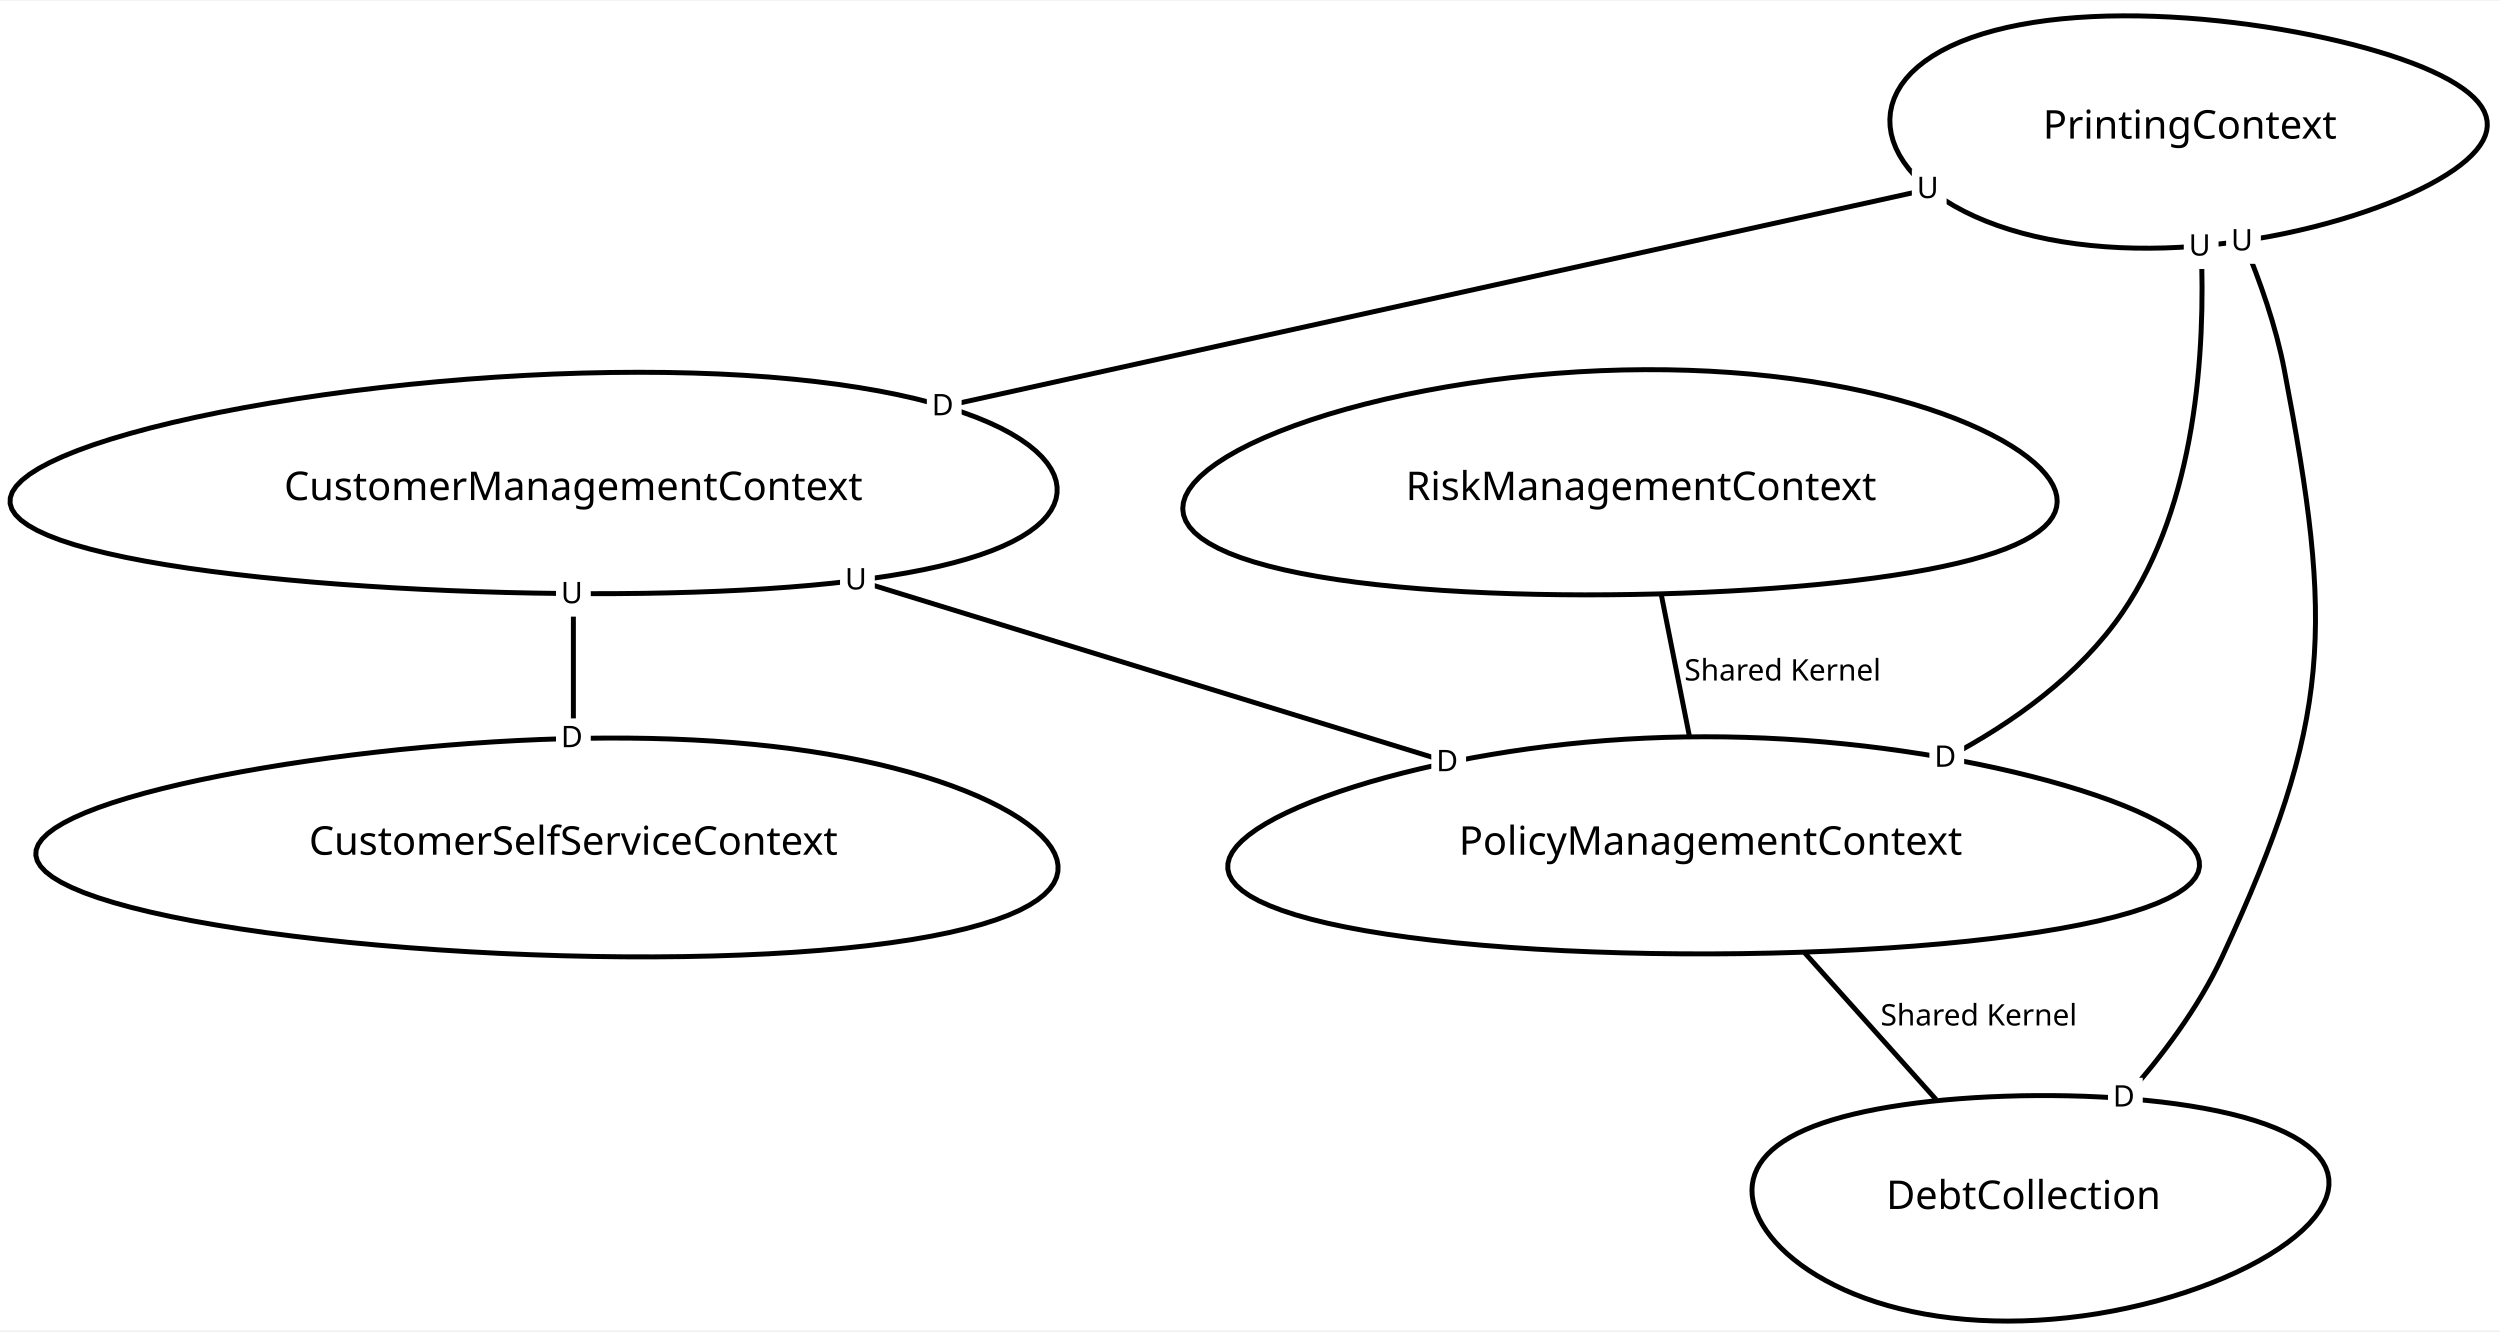
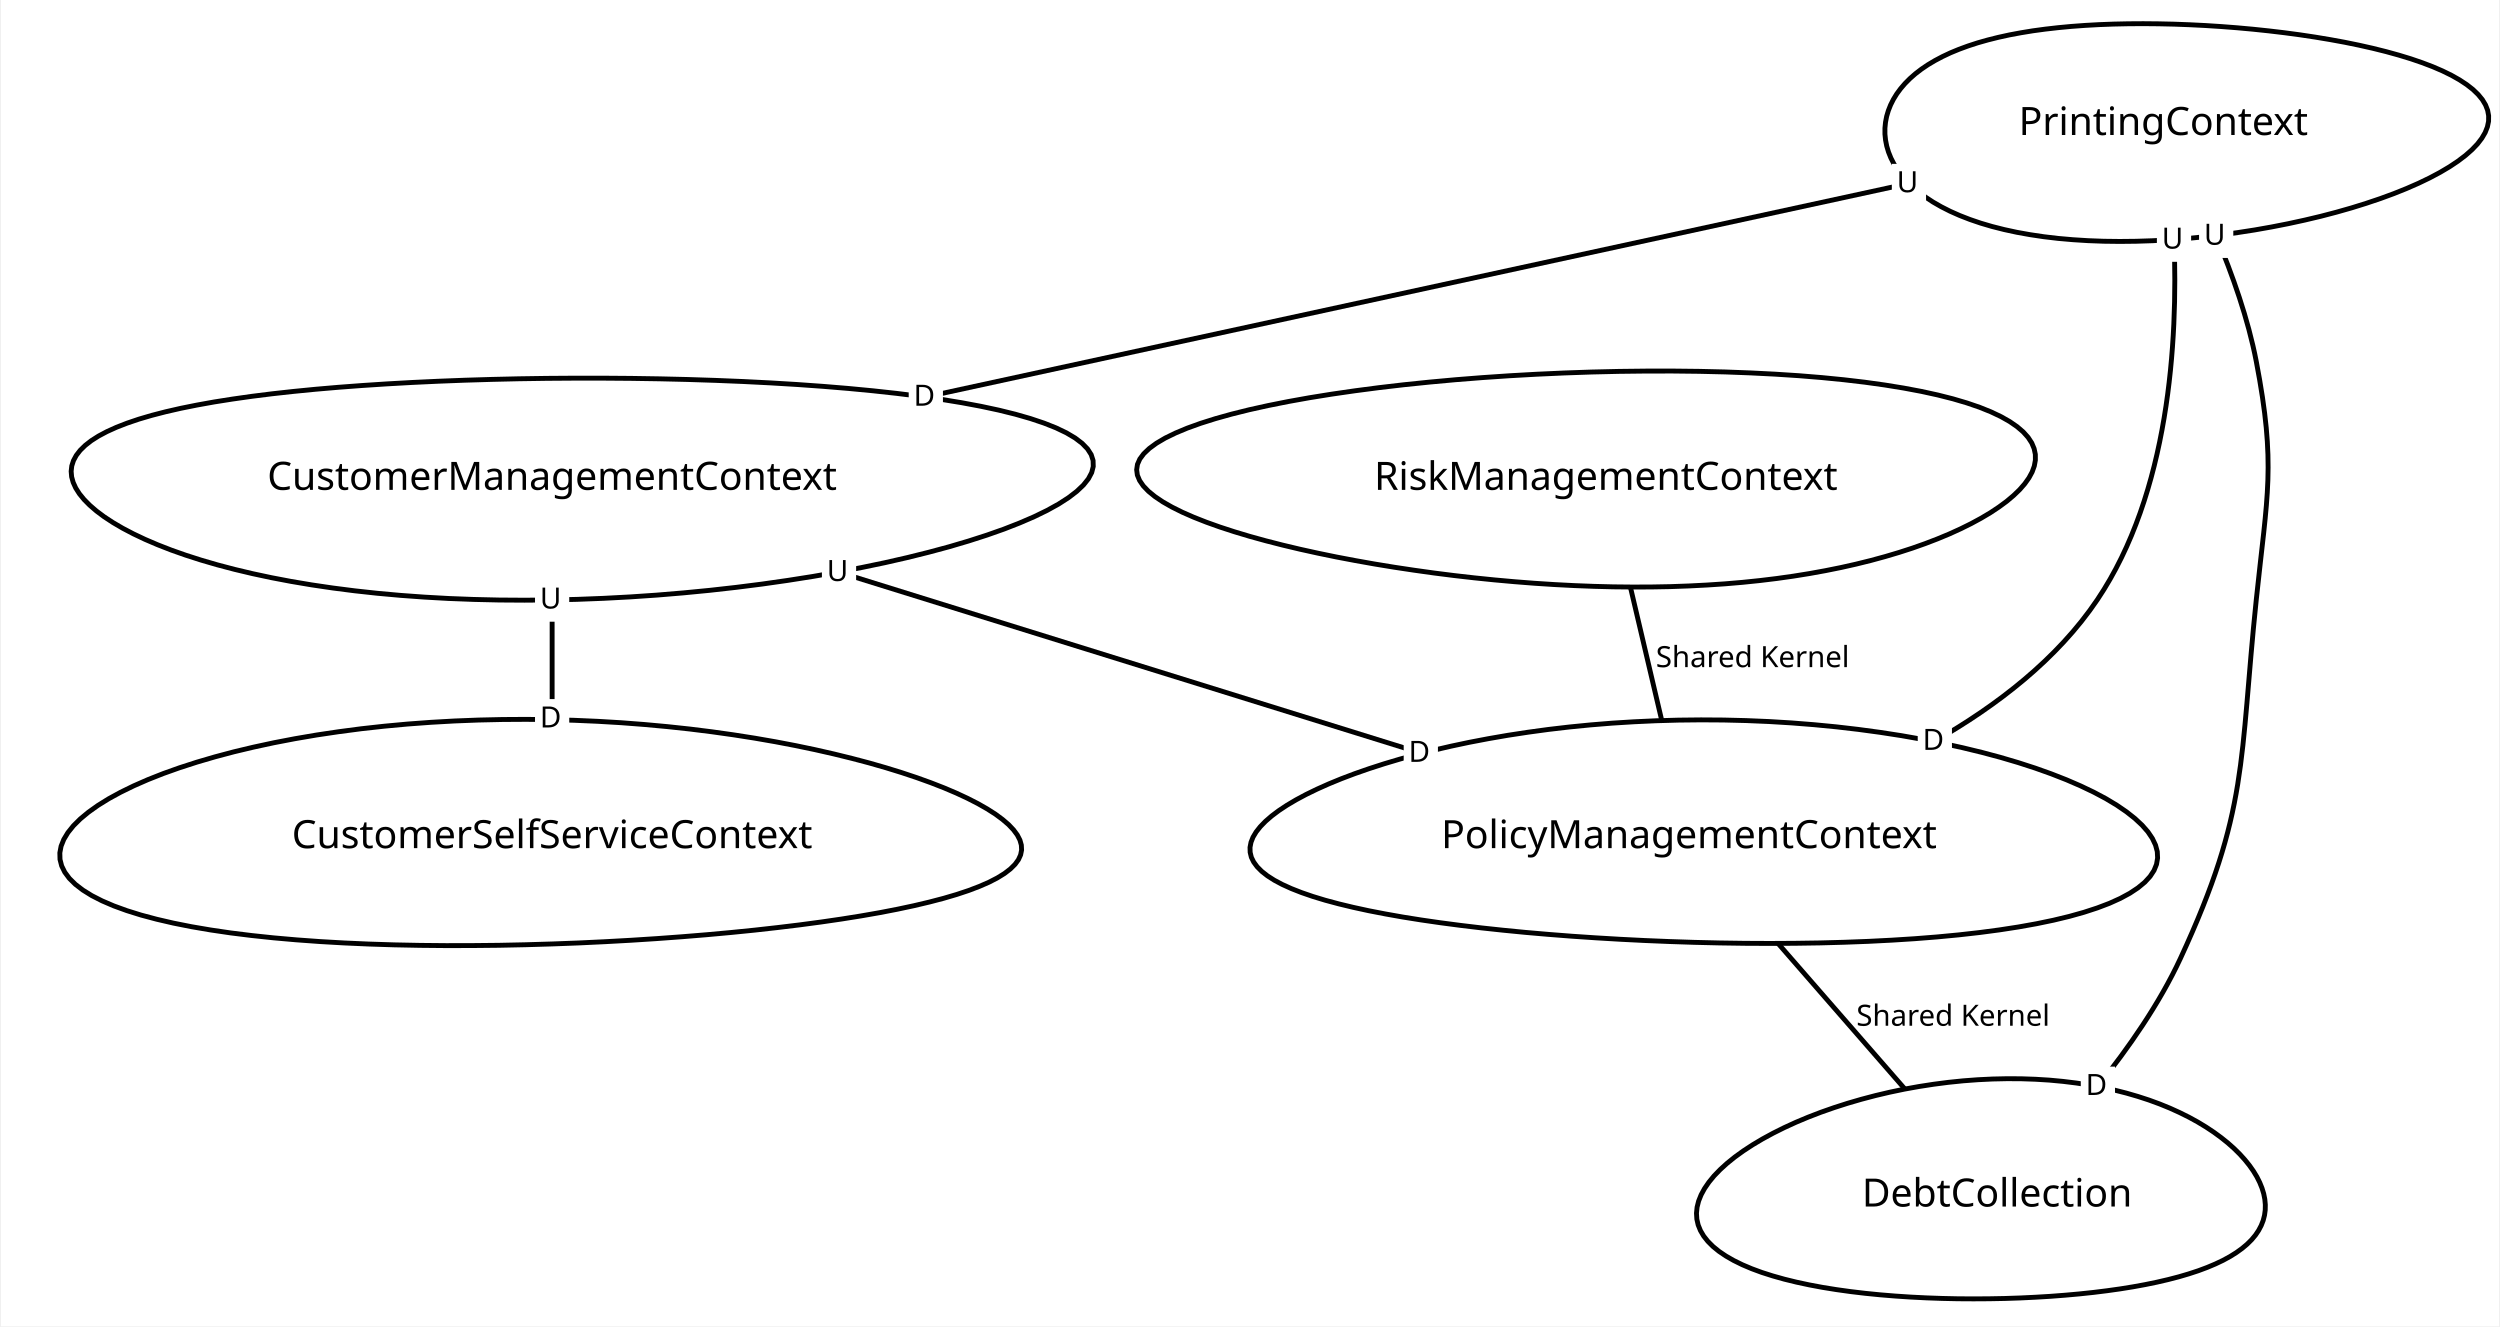
- <svg xmlns="http://www.w3.org/2000/svg" width="2000px" height="1065px" viewBox="0.00 0.00 1006.83 535.52">
-   <g id="graph0" class="graph" transform="scale(1.0 1.0) rotate(0) translate(4 531.52)">
-     <polygon fill="white" stroke="transparent" points="-4,4 -4,-531.52 1002.83,-531.52 1002.83,4 -4,4" />
+ <svg xmlns="http://www.w3.org/2000/svg" width="2000px" height="1061px" viewBox="0.00 0.00 1021.68 542.44">
+   <g id="graph0" class="graph" transform="scale(1.0 1.0) rotate(0) translate(4 538.44)">
+     <polygon fill="white" stroke="transparent" points="-4,4 -4,-538.44 1017.68,-538.44 1017.68,4 -4,4" />
    <g id="node1" class="node">
-       <polygon fill="none" stroke="black" stroke-width="2" points="74.6,-363.73 65.38,-361.64 56.63,-359.49 48.41,-357.27 40.73,-355.01 33.63,-352.7 27.15,-350.36 21.31,-347.99 16.14,-345.6 11.65,-343.2 7.88,-340.8 4.83,-338.41 2.52,-336.03 0.95,-333.67 0.14,-331.34 0.08,-329.04 0.77,-326.78 2.22,-324.56 4.4,-322.4 7.32,-320.29 10.94,-318.24 15.26,-316.25 20.26,-314.33 25.91,-312.48 32.18,-310.71 39.04,-309.01 46.47,-307.39 54.42,-305.85 62.87,-304.39 71.78,-303.01 81.11,-301.72 90.81,-300.52 100.85,-299.39 111.19,-298.36 121.79,-297.41 132.6,-296.55 143.59,-295.78 154.71,-295.09 165.92,-294.49 177.19,-293.98 188.48,-293.56 199.75,-293.22 210.97,-292.98 222.09,-292.82 233.1,-292.74 243.96,-292.76 254.64,-292.86 265.11,-293.06 275.36,-293.34 285.35,-293.71 295.07,-294.17 304.5,-294.72 313.63,-295.37 322.43,-296.1 330.9,-296.92 339.02,-297.83 346.79,-298.84 354.19,-299.93 361.23,-301.12 367.89,-302.39 374.17,-303.75 380.07,-305.2 385.58,-306.74 390.7,-308.36 395.44,-310.06 399.79,-311.85 403.75,-313.71 407.31,-315.64 410.49,-317.65 413.27,-319.72 415.67,-321.85 417.67,-324.05 419.27,-326.29 420.48,-328.58 421.3,-330.92 421.71,-333.28 421.72,-335.68 421.33,-338.09 420.53,-340.52 419.31,-342.96 417.68,-345.39 415.63,-347.81 413.16,-350.21 410.26,-352.59 406.93,-354.92 403.17,-357.22 398.97,-359.46 394.34,-361.63 389.27,-363.74 383.76,-365.76 377.81,-367.7 371.43,-369.54 364.62,-371.28 357.38,-372.91 349.72,-374.42 341.66,-375.8 333.2,-377.06 324.35,-378.18 315.13,-379.16 305.56,-380 295.65,-380.68 285.43,-381.22 274.92,-381.6 264.15,-381.83 253.14,-381.9 241.93,-381.82 230.55,-381.58 219.02,-381.19 207.4,-380.64 195.7,-379.94 183.99,-379.1 172.28,-378.11 160.63,-376.99 149.08,-375.73 137.67,-374.35 126.45,-372.84 115.45,-371.22 104.72,-369.49 94.31,-367.66 84.25,-365.73 74.6,-363.73" />
-       <text text-anchor="middle" x="226.92" y="-330.43" font-family="sans-serif" font-size="16.00">CustomerManagementContext</text>
+       <polygon fill="none" stroke="black" stroke-width="2" points="399.27,-319.59 406.25,-322.05 412.69,-324.57 418.57,-327.11 423.87,-329.69 428.55,-332.28 432.59,-334.88 435.99,-337.48 438.71,-340.06 440.75,-342.62 442.09,-345.15 442.73,-347.65 442.66,-350.1 441.89,-352.5 440.4,-354.83 438.2,-357.1 435.31,-359.3 431.73,-361.42 427.48,-363.45 422.56,-365.4 417.01,-367.26 410.84,-369.03 404.07,-370.7 396.74,-372.27 388.87,-373.74 380.5,-375.11 371.64,-376.38 362.35,-377.54 352.66,-378.6 342.6,-379.56 332.22,-380.42 321.55,-381.18 310.63,-381.84 299.5,-382.4 288.21,-382.86 276.79,-383.23 265.29,-383.5 253.74,-383.68 242.19,-383.77 230.66,-383.77 219.21,-383.69 207.85,-383.52 196.64,-383.26 185.6,-382.93 174.77,-382.51 164.16,-382.01 153.82,-381.43 143.76,-380.77 134.02,-380.04 124.61,-379.23 115.55,-378.34 106.87,-377.38 98.57,-376.34 90.68,-375.22 83.2,-374.04 76.15,-372.77 69.53,-371.44 63.36,-370.03 57.64,-368.55 52.37,-367 47.56,-365.37 43.22,-363.68 39.33,-361.92 35.9,-360.1 32.93,-358.21 30.43,-356.26 28.38,-354.25 26.78,-352.18 25.64,-350.06 24.94,-347.89 24.69,-345.68 24.88,-343.43 25.51,-341.15 26.56,-338.84 28.05,-336.5 29.96,-334.15 32.3,-331.79 35.05,-329.42 38.21,-327.06 41.78,-324.72 45.76,-322.39 50.13,-320.1 54.9,-317.84 60.06,-315.63 65.6,-313.47 71.52,-311.38 77.82,-309.36 84.48,-307.42 91.5,-305.57 98.87,-303.82 106.59,-302.17 114.63,-300.64 123,-299.23 131.67,-297.95 140.63,-296.8 149.88,-295.79 159.38,-294.93 169.14,-294.22 179.11,-293.66 189.29,-293.27 199.66,-293.03 210.18,-292.96 220.83,-293.05 231.59,-293.3 242.43,-293.72 253.31,-294.3 264.21,-295.04 275.1,-295.95 285.93,-297 296.69,-298.21 307.32,-299.56 317.81,-301.06 328.1,-302.68 338.17,-304.44 347.97,-306.31 357.47,-308.29 366.64,-310.38 375.44,-312.57 383.84,-314.83 391.79,-317.18 399.27,-319.59" />
+       <text text-anchor="middle" x="221.41" y="-338.09" font-family="sans-serif" font-size="16.00">CustomerManagementContext</text>
    </g>
    <g id="node2" class="node">
-       <polygon fill="none" stroke="black" stroke-width="2" points="185.02,-148.52 197.47,-147.86 209.97,-147.33 222.45,-146.92 234.87,-146.64 247.18,-146.49 259.33,-146.47 271.28,-146.58 282.98,-146.82 294.4,-147.2 305.48,-147.7 316.2,-148.34 326.51,-149.11 336.39,-150 345.81,-151.02 354.75,-152.16 363.17,-153.42 371.06,-154.8 378.41,-156.29 385.19,-157.88 391.41,-159.58 397.05,-161.37 402.11,-163.25 406.59,-165.22 410.48,-167.27 413.8,-169.39 416.55,-171.57 418.74,-173.81 420.38,-176.1 421.47,-178.43 422.05,-180.8 422.11,-183.19 421.68,-185.61 420.77,-188.03 419.41,-190.46 417.61,-192.89 415.38,-195.3 412.76,-197.7 409.75,-200.06 406.38,-202.4 402.66,-204.69 398.6,-206.94 394.24,-209.13 389.57,-211.27 384.62,-213.33 379.41,-215.33 373.93,-217.24 368.21,-219.08 362.25,-220.83 356.06,-222.48 349.66,-224.05 343.04,-225.51 336.22,-226.87 329.21,-228.13 322,-229.28 314.61,-230.32 307.03,-231.25 299.27,-232.06 291.35,-232.77 283.25,-233.36 274.99,-233.83 266.57,-234.19 258.01,-234.44 249.3,-234.57 240.45,-234.59 231.48,-234.5 222.4,-234.3 213.21,-233.99 203.94,-233.57 194.59,-233.04 185.19,-232.41 175.75,-231.68 166.29,-230.85 156.84,-229.93 147.42,-228.91 138.05,-227.8 128.77,-226.6 119.6,-225.31 110.58,-223.95 101.73,-222.5 93.08,-220.98 84.68,-219.39 76.55,-217.73 68.74,-216.01 61.27,-214.22 54.17,-212.38 47.5,-210.48 41.27,-208.54 35.53,-206.55 30.3,-204.52 25.62,-202.45 21.52,-200.35 18.02,-198.22 15.16,-196.07 12.95,-193.9 11.41,-191.72 10.56,-189.53 10.43,-187.33 11.01,-185.14 12.32,-182.96 14.36,-180.78 17.13,-178.63 20.64,-176.5 24.88,-174.4 29.82,-172.33 35.47,-170.31 41.81,-168.33 48.81,-166.4 56.45,-164.53 64.7,-162.72 73.53,-160.98 82.91,-159.32 92.79,-157.73 103.15,-156.23 113.93,-154.83 125.1,-153.51 136.6,-152.29 148.4,-151.18 160.43,-150.18 172.66,-149.29 185.02,-148.52" />
-       <text text-anchor="middle" x="226.92" y="-187.6" font-family="sans-serif" font-size="16.00">CustomerSelfServiceContext</text>
+       <polygon fill="none" stroke="black" stroke-width="2" points="846.59,-216.99 840.79,-219.5 834.59,-221.93 828,-224.28 821.05,-226.53 813.77,-228.68 806.18,-230.71 798.31,-232.62 790.18,-234.41 781.82,-236.05 773.26,-237.56 764.52,-238.91 755.63,-240.11 746.62,-241.16 737.51,-242.04 728.32,-242.77 719.08,-243.33 709.81,-243.72 700.54,-243.95 691.29,-244.01 682.08,-243.91 672.94,-243.65 663.87,-243.23 654.91,-242.67 646.07,-241.95 637.38,-241.09 628.84,-240.09 620.47,-238.95 612.3,-237.7 604.33,-236.32 596.58,-234.84 589.07,-233.25 581.81,-231.57 574.81,-229.8 568.09,-227.95 561.66,-226.03 555.53,-224.05 549.71,-222.02 544.21,-219.94 539.05,-217.82 534.24,-215.67 529.78,-213.5 525.69,-211.31 521.97,-209.11 518.64,-206.91 515.71,-204.71 513.18,-202.52 511.06,-200.34 509.36,-198.19 508.08,-196.05 507.25,-193.95 506.85,-191.87 506.9,-189.83 507.39,-187.82 508.35,-185.86 509.76,-183.94 511.63,-182.06 513.97,-180.22 516.77,-178.43 520.02,-176.7 523.74,-175.01 527.92,-173.37 532.54,-171.78 537.61,-170.24 543.12,-168.76 549.06,-167.33 555.41,-165.95 562.17,-164.64 569.32,-163.37 576.85,-162.17 584.74,-161.03 592.96,-159.95 601.5,-158.93 610.34,-157.98 619.46,-157.09 628.82,-156.28 638.41,-155.53 648.19,-154.87 658.13,-154.28 668.21,-153.77 678.4,-153.35 688.66,-153.01 698.95,-152.77 709.26,-152.62 719.54,-152.57 729.75,-152.63 739.88,-152.78 749.87,-153.05 759.7,-153.42 769.33,-153.91 778.73,-154.51 787.86,-155.23 796.7,-156.07 805.22,-157.03 813.38,-158.11 821.16,-159.31 828.52,-160.63 835.45,-162.07 841.93,-163.63 847.92,-165.31 853.41,-167.1 858.38,-168.99 862.82,-171 866.7,-173.1 870.03,-175.31 872.8,-177.6 874.98,-179.97 876.59,-182.42 877.61,-184.94 878.05,-187.52 877.92,-190.14 877.2,-192.81 875.92,-195.51 874.08,-198.24 871.68,-200.97 868.75,-203.7 865.3,-206.42 861.34,-209.13 856.89,-211.8 851.97,-214.42 846.59,-216.99" />
+       <text text-anchor="middle" x="686.41" y="-191.54" font-family="sans-serif" font-size="16.00">PolicyManagementContext</text>
    </g>
    <g id="edge1" class="edge">
-       <path fill="none" stroke="black" stroke-width="2" d="M226.92,-292.49C226.92,-274.3 226.92,-252.86 226.92,-234.51" />
-       <text text-anchor="middle" x="242.42" y="-257.76" font-family="sans-serif" font-size="12.00">        </text>
-       <polygon fill="white" stroke="transparent" points="219.92,-225.51 219.92,-242.51 233.92,-242.51 233.92,-225.51 219.92,-225.51" />
-       <text text-anchor="start" x="221.92" y="-230.91" font-family="sans-serif" font-size="12.00">D</text>
-       <polygon fill="white" stroke="transparent" points="219.92,-283.49 219.92,-300.49 233.92,-300.49 233.92,-283.49 219.92,-283.49" />
-       <text text-anchor="start" x="221.92" y="-288.89" font-family="sans-serif" font-size="12.00">U</text>
+       <path fill="none" stroke="black" stroke-width="2" d="M338.75,-304.41C411.8,-281.7 505.13,-252.69 576.7,-230.44" />
+       <text text-anchor="middle" x="482.91" y="-265.57" font-family="sans-serif" font-size="12.00">        </text>
+       <polygon fill="white" stroke="transparent" points="569.7,-221.44 569.7,-238.44 583.7,-238.44 583.7,-221.44 569.7,-221.44" />
+       <text text-anchor="start" x="571.7" y="-226.84" font-family="sans-serif" font-size="12.00">D</text>
+       <polygon fill="white" stroke="transparent" points="331.75,-295.41 331.75,-312.41 345.75,-312.41 345.75,-295.41 331.75,-295.41" />
+       <text text-anchor="start" x="333.75" y="-300.81" font-family="sans-serif" font-size="12.00">U</text>
+     </g>
+     <g id="node4" class="node">
+       <polygon fill="none" stroke="black" stroke-width="2" points="31.78,-206.27 28.42,-203.49 25.61,-200.7 23.36,-197.9 21.68,-195.12 20.57,-192.35 20.06,-189.62 20.13,-186.92 20.81,-184.28 22.08,-181.7 23.95,-179.18 26.41,-176.75 29.47,-174.4 33.11,-172.14 37.32,-169.99 42.1,-167.94 47.43,-166 53.29,-164.17 59.66,-162.47 66.53,-160.88 73.87,-159.42 81.67,-158.09 89.88,-156.88 98.5,-155.81 107.48,-154.86 116.8,-154.04 126.43,-153.34 136.34,-152.77 146.48,-152.32 156.84,-151.99 167.37,-151.78 178.04,-151.68 188.81,-151.7 199.65,-151.81 210.52,-152.04 221.39,-152.36 232.23,-152.77 242.99,-153.28 253.65,-153.87 264.18,-154.55 274.53,-155.31 284.68,-156.14 294.61,-157.05 304.27,-158.02 313.65,-159.07 322.72,-160.17 331.46,-161.34 339.83,-162.56 347.83,-163.84 355.43,-165.17 362.61,-166.56 369.36,-168 375.67,-169.49 381.51,-171.02 386.88,-172.6 391.78,-174.23 396.18,-175.91 400.1,-177.62 403.51,-179.38 406.42,-181.18 408.83,-183.03 410.73,-184.91 412.13,-186.83 413.02,-188.79 413.42,-190.78 413.32,-192.8 412.74,-194.85 411.67,-196.93 410.12,-199.03 408.11,-201.16 405.63,-203.29 402.71,-205.45 399.34,-207.6 395.55,-209.76 391.33,-211.92 386.71,-214.07 381.7,-216.2 376.29,-218.31 370.52,-220.39 364.4,-222.43 357.93,-224.43 351.13,-226.38 344.01,-228.26 336.6,-230.08 328.9,-231.83 320.94,-233.49 312.72,-235.06 304.27,-236.53 295.6,-237.89 286.73,-239.14 277.67,-240.27 268.46,-241.26 259.1,-242.12 249.61,-242.85 240.02,-243.42 230.35,-243.84 220.62,-244.11 210.85,-244.22 201.06,-244.16 191.28,-243.94 181.53,-243.56 171.84,-243.01 162.22,-242.3 152.71,-241.42 143.33,-240.38 134.11,-239.17 125.06,-237.82 116.23,-236.31 107.63,-234.66 99.29,-232.86 91.23,-230.94 83.49,-228.88 76.08,-226.71 69.03,-224.43 62.38,-222.06 56.13,-219.59 50.31,-217.04 44.94,-214.42 40.05,-211.75 35.66,-209.03 31.78,-206.27" />
+       <text text-anchor="middle" x="221.41" y="-191.54" font-family="sans-serif" font-size="16.00">CustomerSelfServiceContext</text>
+     </g>
+     <g id="edge2" class="edge">
+       <path fill="none" stroke="black" stroke-width="2" d="M221.41,-293.16C221.41,-277.53 221.41,-260.17 221.41,-244.51" />
+       <text text-anchor="middle" x="236.91" y="-265.57" font-family="sans-serif" font-size="12.00">        </text>
+       <polygon fill="white" stroke="transparent" points="214.41,-235.51 214.41,-252.51 228.41,-252.51 228.41,-235.51 214.41,-235.51" />
+       <text text-anchor="start" x="216.41" y="-240.91" font-family="sans-serif" font-size="12.00">D</text>
+       <polygon fill="white" stroke="transparent" points="214.41,-284.16 214.41,-301.16 228.41,-301.16 228.41,-284.16 214.41,-284.16" />
+       <text text-anchor="start" x="216.41" y="-289.56" font-family="sans-serif" font-size="12.00">U</text>
    </g>
    <g id="node3" class="node">
-       <polygon fill="none" stroke="black" stroke-width="2" points="709.42,-147.99 721.37,-148.33 733.17,-148.78 744.79,-149.36 756.17,-150.04 767.27,-150.84 778.05,-151.75 788.45,-152.77 798.44,-153.9 808,-155.12 817.07,-156.44 825.62,-157.86 833.64,-159.37 841.09,-160.96 847.96,-162.64 854.21,-164.39 859.85,-166.22 864.85,-168.11 869.21,-170.07 872.92,-172.08 875.98,-174.15 878.39,-176.26 880.16,-178.42 881.3,-180.6 881.8,-182.82 881.7,-185.06 881,-187.32 879.72,-189.58 877.88,-191.86 875.5,-194.13 872.61,-196.39 869.23,-198.64 865.39,-200.87 861.11,-203.07 856.41,-205.25 851.34,-207.38 845.91,-209.48 840.15,-211.52 834.1,-213.51 827.76,-215.44 821.18,-217.31 814.38,-219.1 807.37,-220.83 800.19,-222.47 792.85,-224.03 785.37,-225.5 777.78,-226.88 770.09,-228.16 762.31,-229.34 754.47,-230.42 746.56,-231.4 738.62,-232.26 730.64,-233.02 722.63,-233.66 714.61,-234.18 706.58,-234.59 698.55,-234.88 690.52,-235.06 682.51,-235.11 674.5,-235.04 666.52,-234.86 658.56,-234.55 650.64,-234.13 642.75,-233.59 634.9,-232.93 627.1,-232.16 619.37,-231.27 611.69,-230.28 604.1,-229.17 596.59,-227.96 589.18,-226.66 581.88,-225.25 574.71,-223.75 567.68,-222.16 560.82,-220.48 554.14,-218.72 547.65,-216.89 541.39,-214.98 535.37,-213.01 529.62,-210.98 524.16,-208.9 519.02,-206.76 514.22,-204.58 509.78,-202.37 505.74,-200.12 502.12,-197.85 498.94,-195.56 496.22,-193.26 494,-190.96 492.3,-188.65 491.13,-186.36 490.52,-184.07 490.48,-181.81 491.03,-179.58 492.19,-177.37 493.96,-175.21 496.36,-173.09 499.38,-171.02 503.04,-169.01 507.34,-167.07 512.26,-165.19 517.8,-163.38 523.96,-161.65 530.72,-160 538.06,-158.45 545.96,-156.98 554.4,-155.61 563.35,-154.34 572.79,-153.17 582.67,-152.1 592.97,-151.15 603.65,-150.31 614.66,-149.58 625.97,-148.96 637.53,-148.47 649.28,-148.09 661.2,-147.83 673.22,-147.69 685.29,-147.67 697.38,-147.77 709.42,-147.99" />
-       <text text-anchor="middle" x="684.92" y="-187.6" font-family="sans-serif" font-size="16.00">PolicyManagementContext</text>
-     </g>
-     <g id="edge2" class="edge">
-       <path fill="none" stroke="black" stroke-width="2" d="M341.31,-298.05C414.31,-275.61 508.23,-246.73 579.43,-224.83" />
-       <text text-anchor="middle" x="499.42" y="-257.76" font-family="sans-serif" font-size="12.00">        </text>
-       <polygon fill="white" stroke="transparent" points="572.43,-215.83 572.43,-232.83 586.43,-232.83 586.43,-215.83 572.43,-215.83" />
-       <text text-anchor="start" x="574.43" y="-221.23" font-family="sans-serif" font-size="12.00">D</text>
-       <polygon fill="white" stroke="transparent" points="334.31,-289.05 334.31,-306.05 348.31,-306.05 348.31,-289.05 334.31,-289.05" />
-       <text text-anchor="start" x="336.31" y="-294.45" font-family="sans-serif" font-size="12.00">U</text>
-     </g>
-     <g id="node4" class="node">
-       <polygon fill="none" stroke="black" stroke-width="2" points="909.78,-26.41 913.66,-28.88 917.24,-31.39 920.51,-33.94 923.45,-36.52 926.05,-39.11 928.3,-41.71 930.19,-44.3 931.7,-46.89 932.84,-49.45 933.58,-51.98 933.94,-54.48 933.9,-56.93 933.47,-59.32 932.64,-61.66 931.42,-63.93 929.82,-66.12 927.83,-68.24 925.46,-70.28 922.73,-72.23 919.64,-74.09 916.21,-75.86 912.45,-77.53 908.38,-79.1 904,-80.57 899.35,-81.94 894.43,-83.2 889.26,-84.37 883.87,-85.43 878.28,-86.39 872.51,-87.25 866.58,-88.01 860.51,-88.66 854.33,-89.22 848.05,-89.69 841.7,-90.05 835.31,-90.33 828.89,-90.51 822.47,-90.6 816.06,-90.6 809.69,-90.52 803.38,-90.34 797.15,-90.09 791.02,-89.75 784.99,-89.33 779.1,-88.83 773.35,-88.26 767.76,-87.6 762.34,-86.86 757.11,-86.05 752.08,-85.17 747.25,-84.2 742.64,-83.16 738.25,-82.05 734.1,-80.86 730.18,-79.6 726.5,-78.27 723.07,-76.86 719.89,-75.38 716.96,-73.82 714.29,-72.2 711.87,-70.51 709.71,-68.75 707.81,-66.92 706.16,-65.03 704.76,-63.08 703.62,-61.07 702.74,-59.01 702.1,-56.89 701.71,-54.72 701.57,-52.51 701.68,-50.26 702.03,-47.98 702.62,-45.66 703.44,-43.33 704.51,-40.97 705.8,-38.61 707.33,-36.25 709.09,-33.89 711.07,-31.54 713.28,-29.22 715.71,-26.92 718.37,-24.67 721.23,-22.45 724.31,-20.3 727.61,-18.21 731.11,-16.19 734.81,-14.25 738.71,-12.4 742.81,-10.65 747.1,-9 751.57,-7.47 756.22,-6.06 761.04,-4.78 766.02,-3.63 771.16,-2.62 776.44,-1.76 781.86,-1.05 787.41,-0.49 793.07,-0.09 798.83,0.14 804.68,0.22 810.6,0.13 816.58,-0.13 822.6,-0.55 828.65,-1.13 834.71,-1.87 840.76,-2.77 846.78,-3.83 852.76,-5.04 858.67,-6.39 864.5,-7.88 870.22,-9.51 875.82,-11.26 881.27,-13.14 886.55,-15.12 891.65,-17.21 896.54,-19.39 901.2,-21.66 905.62,-24 909.78,-26.41" />
-       <text text-anchor="middle" x="810.92" y="-44.92" font-family="sans-serif" font-size="16.00">DebtCollection</text>
+       <polygon fill="none" stroke="black" stroke-width="2" points="712.38,-70.18 708.6,-67.71 705.13,-65.2 701.97,-62.65 699.14,-60.08 696.65,-57.5 694.52,-54.91 692.75,-52.33 691.35,-49.76 690.33,-47.21 689.7,-44.7 689.45,-42.23 689.6,-39.8 690.14,-37.43 691.08,-35.12 692.4,-32.88 694.11,-30.72 696.2,-28.63 698.66,-26.63 701.49,-24.72 704.66,-22.9 708.18,-21.17 712.02,-19.54 716.17,-18.01 720.62,-16.59 725.35,-15.26 730.33,-14.04 735.56,-12.92 741,-11.9 746.65,-10.99 752.47,-10.18 758.44,-9.47 764.55,-8.86 770.77,-8.35 777.08,-7.93 783.45,-7.61 789.87,-7.38 796.31,-7.24 802.75,-7.2 809.16,-7.24 815.54,-7.36 821.85,-7.57 828.08,-7.87 834.21,-8.24 840.22,-8.7 846.1,-9.23 851.84,-9.84 857.41,-10.53 862.8,-11.29 868,-12.13 873,-13.04 877.79,-14.03 882.36,-15.09 886.71,-16.22 890.82,-17.43 894.69,-18.7 898.31,-20.05 901.68,-21.47 904.8,-22.95 907.66,-24.51 910.27,-26.14 912.61,-27.83 914.69,-29.58 916.52,-31.4 918.09,-33.29 919.39,-35.23 920.44,-37.23 921.24,-39.28 921.78,-41.38 922.07,-43.53 922.11,-45.72 921.9,-47.95 921.45,-50.21 920.75,-52.5 919.82,-54.8 918.65,-57.13 917.24,-59.46 915.6,-61.79 913.73,-64.11 911.64,-66.42 909.32,-68.71 906.78,-70.97 904.02,-73.18 901.05,-75.36 897.87,-77.47 894.48,-79.52 890.88,-81.5 887.08,-83.39 883.09,-85.2 878.9,-86.91 874.54,-88.51 869.99,-89.99 865.27,-91.36 860.38,-92.6 855.34,-93.7 850.14,-94.67 844.81,-95.48 839.35,-96.15 833.77,-96.67 828.08,-97.02 822.3,-97.22 816.44,-97.25 810.52,-97.12 804.54,-96.83 798.52,-96.38 792.49,-95.76 786.46,-94.98 780.44,-94.05 774.45,-92.97 768.52,-91.73 762.66,-90.35 756.89,-88.83 751.23,-87.18 745.71,-85.41 740.33,-83.52 735.13,-81.52 730.12,-79.42 725.32,-77.22 720.75,-74.94 716.43,-72.59 712.38,-70.18" />
+       <text text-anchor="middle" x="812.41" y="-44.95" font-family="sans-serif" font-size="16.00">DebtCollection</text>
    </g>
    <g id="edge3" class="edge">
-       <path fill="none" stroke="black" stroke-width="2" d="M722.72,-148.19C739.54,-129.41 759.23,-107.43 775.73,-89.01" />
-       <text text-anchor="middle" x="792.92" y="-118.83" font-family="sans-serif" font-size="12.00">Shared Kernel</text>
+       <path fill="none" stroke="black" stroke-width="2" d="M722.86,-152.52C739.06,-133.92 758.14,-112.03 774.51,-93.24" />
+       <text text-anchor="middle" x="794.41" y="-118.9" font-family="sans-serif" font-size="12.00">Shared Kernel</text>
    </g>
    <g id="node5" class="node">
-       <polygon fill="none" stroke="black" stroke-width="2" points="760.95,-469.39 762.69,-466.58 764.74,-463.82 767.1,-461.11 769.76,-458.47 772.7,-455.91 775.93,-453.44 779.42,-451.06 783.17,-448.8 787.17,-446.65 791.41,-444.63 795.86,-442.74 800.53,-440.99 805.4,-439.38 810.45,-437.92 815.67,-436.61 821.05,-435.46 826.57,-434.47 832.22,-433.64 837.98,-432.97 843.83,-432.46 849.77,-432.1 855.78,-431.91 861.83,-431.87 867.93,-431.98 874.04,-432.24 880.16,-432.65 886.27,-433.19 892.35,-433.87 898.39,-434.67 904.38,-435.6 910.3,-436.64 916.13,-437.79 921.87,-439.05 927.49,-440.39 932.98,-441.83 938.33,-443.34 943.52,-444.93 948.55,-446.58 953.4,-448.3 958.05,-450.06 962.49,-451.87 966.72,-453.72 970.72,-455.61 974.48,-457.52 977.98,-459.46 981.23,-461.41 984.21,-463.38 986.91,-465.36 989.33,-467.34 991.45,-469.33 993.28,-471.31 994.79,-473.29 996,-475.27 996.89,-477.23 997.46,-479.19 997.71,-481.14 997.63,-483.07 997.23,-484.98 996.5,-486.88 995.45,-488.77 994.07,-490.63 992.37,-492.47 990.35,-494.3 988.01,-496.1 985.37,-497.87 982.42,-499.63 979.18,-501.35 975.64,-503.04 971.83,-504.71 967.75,-506.33 963.4,-507.92 958.81,-509.48 953.98,-510.98 948.93,-512.44 943.67,-513.85 938.22,-515.2 932.58,-516.49 926.79,-517.72 920.84,-518.88 914.77,-519.96 908.58,-520.96 902.3,-521.87 895.94,-522.7 889.53,-523.42 883.07,-524.05 876.6,-524.56 870.13,-524.97 863.67,-525.25 857.26,-525.42 850.9,-525.45 844.62,-525.36 838.43,-525.13 832.36,-524.76 826.42,-524.26 820.63,-523.61 815,-522.81 809.56,-521.87 804.31,-520.79 799.28,-519.56 794.48,-518.19 789.92,-516.68 785.62,-515.03 781.58,-513.25 777.82,-511.33 774.35,-509.29 771.18,-507.14 768.32,-504.87 765.76,-502.5 763.53,-500.03 761.63,-497.48 760.06,-494.84 758.81,-492.14 757.91,-489.38 757.34,-486.58 757.11,-483.73 757.21,-480.87 757.65,-477.99 758.42,-475.11 759.52,-472.24 760.95,-469.39" />
-       <text text-anchor="middle" x="877.92" y="-476" font-family="sans-serif" font-size="16.00">PrintingContext</text>
+       <polygon fill="none" stroke="black" stroke-width="2" points="963.4,-455.29 969.17,-457.23 974.67,-459.25 979.88,-461.34 984.79,-463.49 989.36,-465.69 993.58,-467.94 997.43,-470.22 1000.9,-472.53 1003.97,-474.86 1006.62,-477.2 1008.86,-479.54 1010.66,-481.89 1012.02,-484.22 1012.94,-486.54 1013.42,-488.84 1013.44,-491.11 1013.03,-493.34 1012.17,-495.54 1010.88,-497.69 1009.16,-499.79 1007.03,-501.84 1004.49,-503.83 1001.56,-505.76 998.25,-507.63 994.58,-509.43 990.57,-511.16 986.23,-512.81 981.59,-514.4 976.67,-515.9 971.49,-517.33 966.08,-518.68 960.45,-519.95 954.63,-521.14 948.64,-522.24 942.52,-523.26 936.27,-524.2 929.93,-525.05 923.52,-525.81 917.06,-526.49 910.57,-527.08 904.08,-527.58 897.6,-528 891.15,-528.32 884.76,-528.56 878.44,-528.7 872.2,-528.76 866.07,-528.72 860.06,-528.59 854.17,-528.37 848.42,-528.05 842.83,-527.64 837.4,-527.13 832.13,-526.53 827.05,-525.84 822.15,-525.04 817.43,-524.16 812.91,-523.17 808.59,-522.09 804.47,-520.92 800.56,-519.65 796.85,-518.29 793.34,-516.84 790.05,-515.29 786.97,-513.66 784.1,-511.95 781.44,-510.15 778.99,-508.27 776.76,-506.31 774.74,-504.28 772.94,-502.18 771.35,-500.02 769.99,-497.8 768.85,-495.53 767.93,-493.21 767.23,-490.85 766.77,-488.46 766.53,-486.04 766.53,-483.6 766.78,-481.15 767.26,-478.7 767.99,-476.25 768.97,-473.81 770.2,-471.4 771.69,-469.01 773.44,-466.66 775.45,-464.37 777.73,-462.12 780.28,-459.94 783.1,-457.84 786.19,-455.81 789.55,-453.88 793.18,-452.04 797.08,-450.31 801.24,-448.69 805.67,-447.18 810.36,-445.8 815.29,-444.55 820.47,-443.43 825.88,-442.46 831.51,-441.62 837.36,-440.93 843.4,-440.4 849.62,-440.01 856.02,-439.77 862.56,-439.69 869.23,-439.76 876.01,-439.98 882.88,-440.36 889.82,-440.88 896.8,-441.55 903.8,-442.36 910.79,-443.31 917.76,-444.39 924.66,-445.61 931.48,-446.95 938.19,-448.41 944.77,-449.97 951.18,-451.65 957.4,-453.42 963.4,-455.29" />
+       <text text-anchor="middle" x="880.41" y="-483.22" font-family="sans-serif" font-size="16.00">PrintingContext</text>
    </g>
    <g id="edge6" class="edge">
-       <path fill="none" stroke="black" stroke-width="2" d="M772.96,-455.66C665.52,-431.96 497.55,-394.91 376.27,-368.17" />
-       <text text-anchor="middle" x="588.42" y="-404.49" font-family="sans-serif" font-size="12.00">        </text>
-       <polygon fill="white" stroke="transparent" points="369.27,-359.17 369.27,-376.17 383.27,-376.17 383.27,-359.17 369.27,-359.17" />
-       <text text-anchor="start" x="371.27" y="-364.57" font-family="sans-serif" font-size="12.00">D</text>
-       <polygon fill="white" stroke="transparent" points="765.96,-446.66 765.96,-463.66 779.96,-463.66 779.96,-446.66 765.96,-446.66" />
-       <text text-anchor="start" x="767.96" y="-452.06" font-family="sans-serif" font-size="12.00">U</text>
+       <path fill="none" stroke="black" stroke-width="2" d="M776.35,-463.42C668.18,-439.93 497.72,-402.9 374.25,-376.09" />
+       <text text-anchor="middle" x="585.91" y="-412.01" font-family="sans-serif" font-size="12.00">        </text>
+       <polygon fill="white" stroke="transparent" points="367.25,-367.09 367.25,-384.09 381.25,-384.09 381.25,-367.09 367.25,-367.09" />
+       <text text-anchor="start" x="369.25" y="-372.49" font-family="sans-serif" font-size="12.00">D</text>
+       <polygon fill="white" stroke="transparent" points="769.35,-454.42 769.35,-471.42 783.35,-471.42 783.35,-454.42 769.35,-454.42" />
+       <text text-anchor="start" x="771.35" y="-459.82" font-family="sans-serif" font-size="12.00">U</text>
    </g>
    <g id="edge4" class="edge">
-       <path fill="none" stroke="black" stroke-width="2" d="M882.48,-432.5C884.22,-390.52 880.57,-328.76 850.92,-285.36 833.59,-260 806.94,-240.8 780.03,-226.62" />
-       <text text-anchor="middle" x="896.42" y="-331.13" font-family="sans-serif" font-size="12.00">        </text>
-       <polygon fill="white" stroke="transparent" points="773.03,-217.62 773.03,-234.62 787.03,-234.62 787.03,-217.62 773.03,-217.62" />
-       <text text-anchor="start" x="775.03" y="-223.02" font-family="sans-serif" font-size="12.00">D</text>
-       <polygon fill="white" stroke="transparent" points="875.48,-423.5 875.48,-440.5 889.48,-440.5 889.48,-423.5 875.48,-423.5" />
-       <text text-anchor="start" x="877.48" y="-428.9" font-family="sans-serif" font-size="12.00">U</text>
+       <path fill="none" stroke="black" stroke-width="2" d="M884.76,-440.36C886.41,-398.57 882.76,-336.79 853.41,-293.17 837.04,-268.84 812.35,-249.83 786.94,-235.34" />
+       <text text-anchor="middle" x="898.91" y="-338.79" font-family="sans-serif" font-size="12.00">        </text>
+       <polygon fill="white" stroke="transparent" points="779.94,-226.34 779.94,-243.34 793.94,-243.34 793.94,-226.34 779.94,-226.34" />
+       <text text-anchor="start" x="781.94" y="-231.74" font-family="sans-serif" font-size="12.00">D</text>
+       <polygon fill="white" stroke="transparent" points="877.76,-431.36 877.76,-448.36 891.76,-448.36 891.76,-431.36 877.76,-431.36" />
+       <text text-anchor="start" x="879.76" y="-436.76" font-family="sans-serif" font-size="12.00">U</text>
    </g>
    <g id="edge5" class="edge">
-       <path fill="none" stroke="black" stroke-width="2" d="M899.52,-434.58C906.16,-418.73 912.6,-400.47 915.92,-383.09 935.79,-279.2 935.45,-242.37 890.92,-146.43 881.38,-125.88 866.39,-106.06 851.95,-89.78" />
-       <text text-anchor="middle" x="943.42" y="-257.76" font-family="sans-serif" font-size="12.00">        </text>
-       <polygon fill="white" stroke="transparent" points="844.95,-80.78 844.95,-97.78 858.95,-97.78 858.95,-80.78 844.95,-80.78" />
-       <text text-anchor="start" x="846.95" y="-86.18" font-family="sans-serif" font-size="12.00">D</text>
-       <polygon fill="white" stroke="transparent" points="892.52,-425.58 892.52,-442.58 906.52,-442.58 906.52,-425.58 892.52,-425.58" />
-       <text text-anchor="start" x="894.52" y="-430.98" font-family="sans-serif" font-size="12.00">U</text>
+       <path fill="none" stroke="black" stroke-width="2" d="M902.01,-441.94C908.65,-426.14 915.09,-407.94 918.41,-390.61 926.57,-348.08 922.91,-336.24 918.41,-293.17 911.48,-226.91 915.42,-206.96 887.41,-146.5 878.83,-127.99 866.14,-109.76 853.63,-94.19" />
+       <text text-anchor="middle" x="931.91" y="-265.57" font-family="sans-serif" font-size="12.00">        </text>
+       <polygon fill="white" stroke="transparent" points="846.63,-85.19 846.63,-102.19 860.63,-102.19 860.63,-85.19 846.63,-85.19" />
+       <text text-anchor="start" x="848.63" y="-90.59" font-family="sans-serif" font-size="12.00">D</text>
+       <polygon fill="white" stroke="transparent" points="895.01,-432.94 895.01,-449.94 909.01,-449.94 909.01,-432.94 895.01,-432.94" />
+       <text text-anchor="start" x="897.01" y="-438.34" font-family="sans-serif" font-size="12.00">U</text>
    </g>
    <g id="node6" class="node">
-       <polygon fill="none" stroke="black" stroke-width="2" points="499.57,-352.99 494.55,-350.42 489.99,-347.81 485.92,-345.18 482.35,-342.54 479.3,-339.89 476.79,-337.25 474.83,-334.62 473.42,-332.01 472.59,-329.44 472.33,-326.91 472.65,-324.43 473.55,-322.01 475.03,-319.65 477.08,-317.37 479.71,-315.17 482.9,-313.05 486.64,-311.02 490.92,-309.08 495.73,-307.24 501.04,-305.51 506.84,-303.88 513.11,-302.35 519.82,-300.93 526.95,-299.62 534.47,-298.42 542.35,-297.33 550.57,-296.35 559.09,-295.48 567.89,-294.72 576.92,-294.06 586.16,-293.51 595.58,-293.07 605.13,-292.72 614.79,-292.47 624.53,-292.32 634.3,-292.26 644.08,-292.3 653.84,-292.42 663.54,-292.63 673.15,-292.93 682.64,-293.31 691.99,-293.77 701.17,-294.3 710.14,-294.92 718.89,-295.61 727.4,-296.37 735.64,-297.21 743.58,-298.12 751.22,-299.09 758.54,-300.14 765.52,-301.25 772.14,-302.43 778.4,-303.68 784.29,-304.99 789.79,-306.37 794.89,-307.82 799.6,-309.32 803.91,-310.89 807.81,-312.53 811.3,-314.22 814.38,-315.97 817.04,-317.79 819.3,-319.65 821.15,-321.58 822.58,-323.55 823.62,-325.58 824.25,-327.65 824.49,-329.77 824.33,-331.93 823.78,-334.12 822.84,-336.34 821.53,-338.59 819.84,-340.85 817.79,-343.14 815.37,-345.43 812.59,-347.72 809.47,-350.01 805.99,-352.28 802.18,-354.54 798.04,-356.76 793.57,-358.95 788.78,-361.09 783.68,-363.19 778.27,-365.22 772.57,-367.18 766.57,-369.06 760.3,-370.85 753.75,-372.55 746.95,-374.15 739.89,-375.63 732.6,-377 725.07,-378.24 717.33,-379.34 709.39,-380.31 701.27,-381.14 692.97,-381.81 684.52,-382.34 675.93,-382.7 667.23,-382.91 658.42,-382.95 649.55,-382.83 640.61,-382.54 631.64,-382.09 622.67,-381.47 613.71,-380.7 604.79,-379.76 595.94,-378.67 587.18,-377.42 578.55,-376.03 570.06,-374.49 561.76,-372.82 553.65,-371.02 545.78,-369.1 538.18,-367.07 530.86,-364.93 523.86,-362.69 517.21,-360.37 510.93,-357.97 505.04,-355.51 499.57,-352.99" />
-       <text text-anchor="middle" x="656.92" y="-330.43" font-family="sans-serif" font-size="16.00">RiskManagementContext</text>
+       <polygon fill="none" stroke="black" stroke-width="2" points="590.97,-383.14 580.25,-382.16 569.77,-381.08 559.57,-379.89 549.7,-378.6 540.18,-377.22 531.06,-375.75 522.38,-374.19 514.17,-372.55 506.46,-370.84 499.28,-369.05 492.66,-367.2 486.61,-365.29 481.17,-363.33 476.34,-361.31 472.14,-359.26 468.58,-357.16 465.67,-355.03 463.4,-352.88 461.78,-350.71 460.81,-348.52 460.48,-346.31 460.77,-344.11 461.69,-341.9 463.2,-339.7 465.3,-337.51 467.97,-335.34 471.18,-333.18 474.91,-331.05 479.13,-328.95 483.83,-326.89 488.96,-324.87 494.5,-322.89 500.42,-320.96 506.69,-319.08 513.28,-317.26 520.16,-315.5 527.3,-313.8 534.66,-312.18 542.23,-310.62 549.97,-309.15 557.85,-307.75 565.85,-306.44 573.95,-305.22 582.11,-304.08 590.32,-303.04 598.55,-302.1 606.79,-301.26 615.02,-300.52 623.22,-299.88 631.38,-299.35 639.48,-298.93 647.51,-298.62 655.47,-298.42 663.33,-298.34 671.1,-298.37 678.77,-298.51 686.32,-298.78 693.76,-299.16 701.08,-299.65 708.28,-300.26 715.34,-300.99 722.27,-301.83 729.06,-302.79 735.7,-303.86 742.2,-305.04 748.55,-306.32 754.73,-307.71 760.75,-309.2 766.59,-310.79 772.25,-312.47 777.72,-314.24 782.99,-316.1 788.04,-318.04 792.87,-320.05 797.46,-322.14 801.79,-324.28 805.86,-326.49 809.65,-328.74 813.13,-331.05 816.3,-333.38 819.13,-335.76 821.61,-338.15 823.71,-340.56 825.43,-342.98 826.74,-345.4 827.62,-347.82 828.06,-350.22 828.05,-352.6 827.55,-354.95 826.58,-357.27 825.1,-359.54 823.11,-361.76 820.6,-363.92 817.56,-366.02 813.99,-368.04 809.88,-369.99 805.24,-371.86 800.07,-373.63 794.37,-375.31 788.14,-376.89 781.42,-378.36 774.19,-379.72 766.49,-380.97 758.33,-382.11 749.73,-383.12 740.72,-384.01 731.32,-384.78 721.58,-385.41 711.51,-385.92 701.16,-386.31 690.56,-386.56 679.75,-386.68 668.78,-386.67 657.68,-386.54 646.5,-386.28 635.28,-385.89 624.08,-385.38 612.92,-384.75 601.87,-384 590.97,-383.14" />
+       <text text-anchor="middle" x="652.41" y="-338.09" font-family="sans-serif" font-size="16.00">RiskManagementContext</text>
    </g>
    <g id="edge7" class="edge">
-       <path fill="none" stroke="black" stroke-width="2" d="M665.02,-292.49C668.57,-274.62 672.75,-253.63 676.35,-235.49" />
-       <text text-anchor="middle" x="713.92" y="-257.76" font-family="sans-serif" font-size="12.00">Shared Kernel</text>
+       <path fill="none" stroke="black" stroke-width="2" d="M662.43,-298.3C666.44,-281.23 671.09,-261.48 675.21,-243.94" />
+       <text text-anchor="middle" x="712.41" y="-265.57" font-family="sans-serif" font-size="12.00">Shared Kernel</text>
    </g>
  </g>
</svg>
